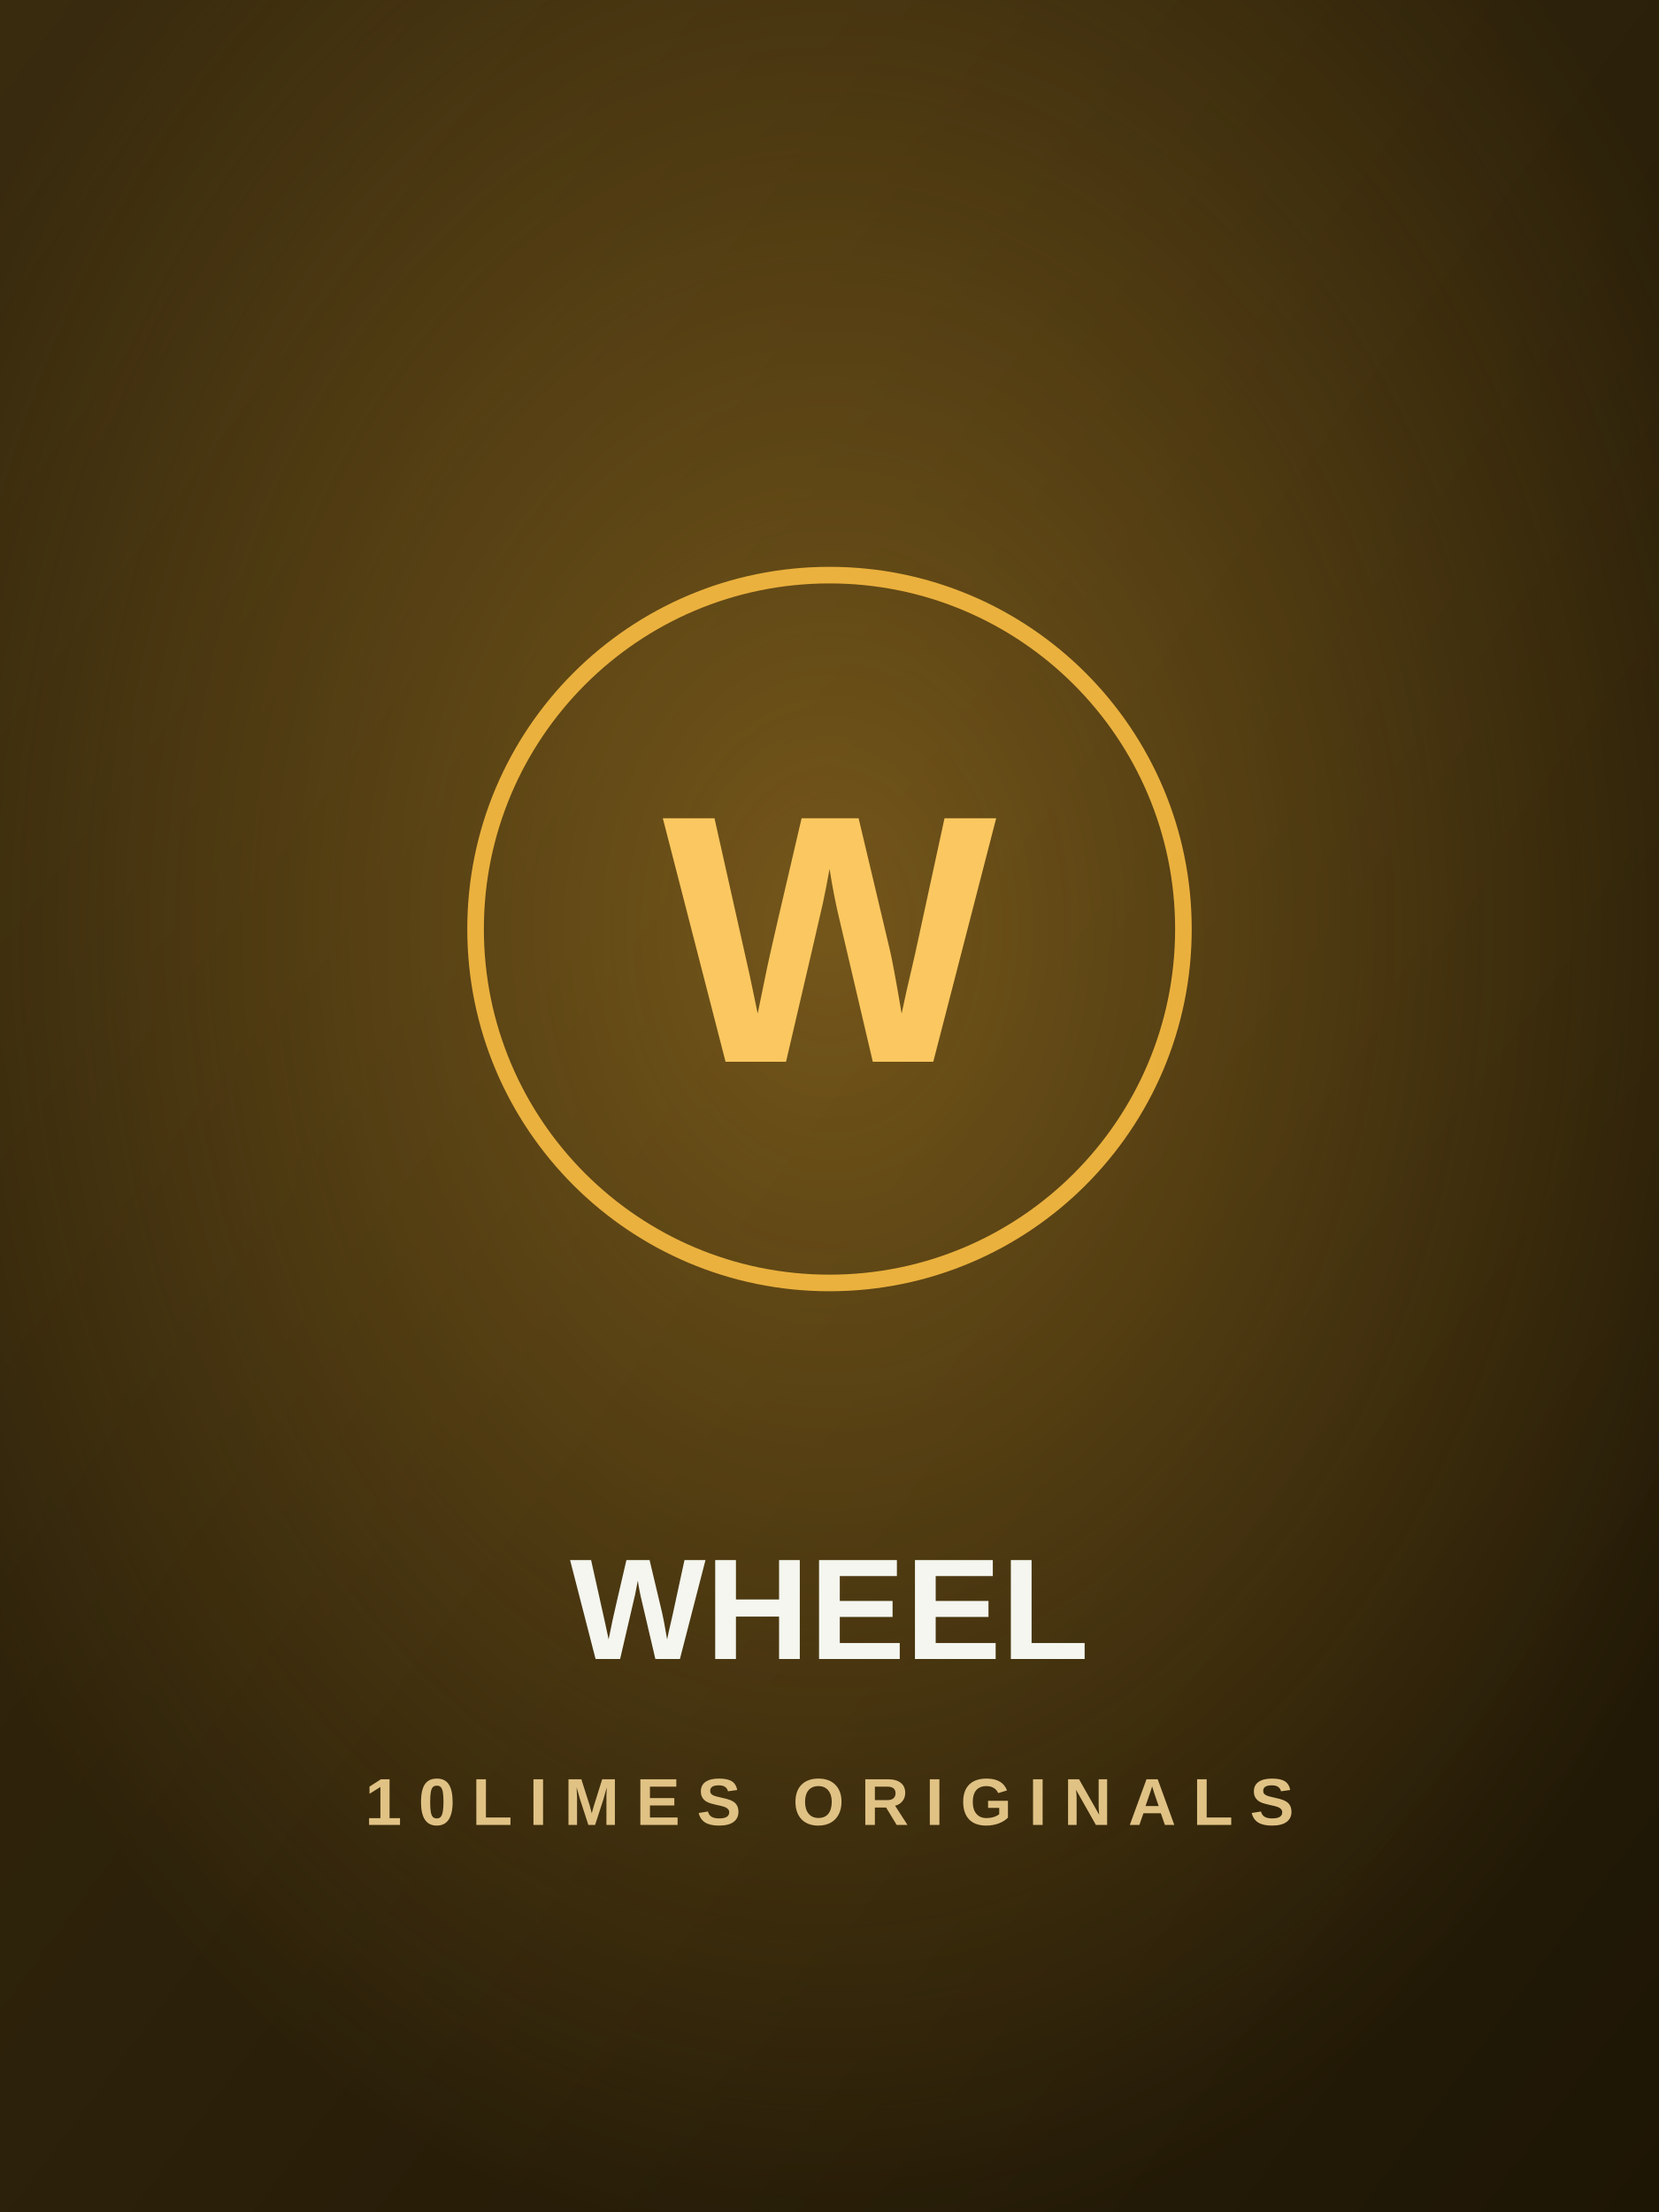
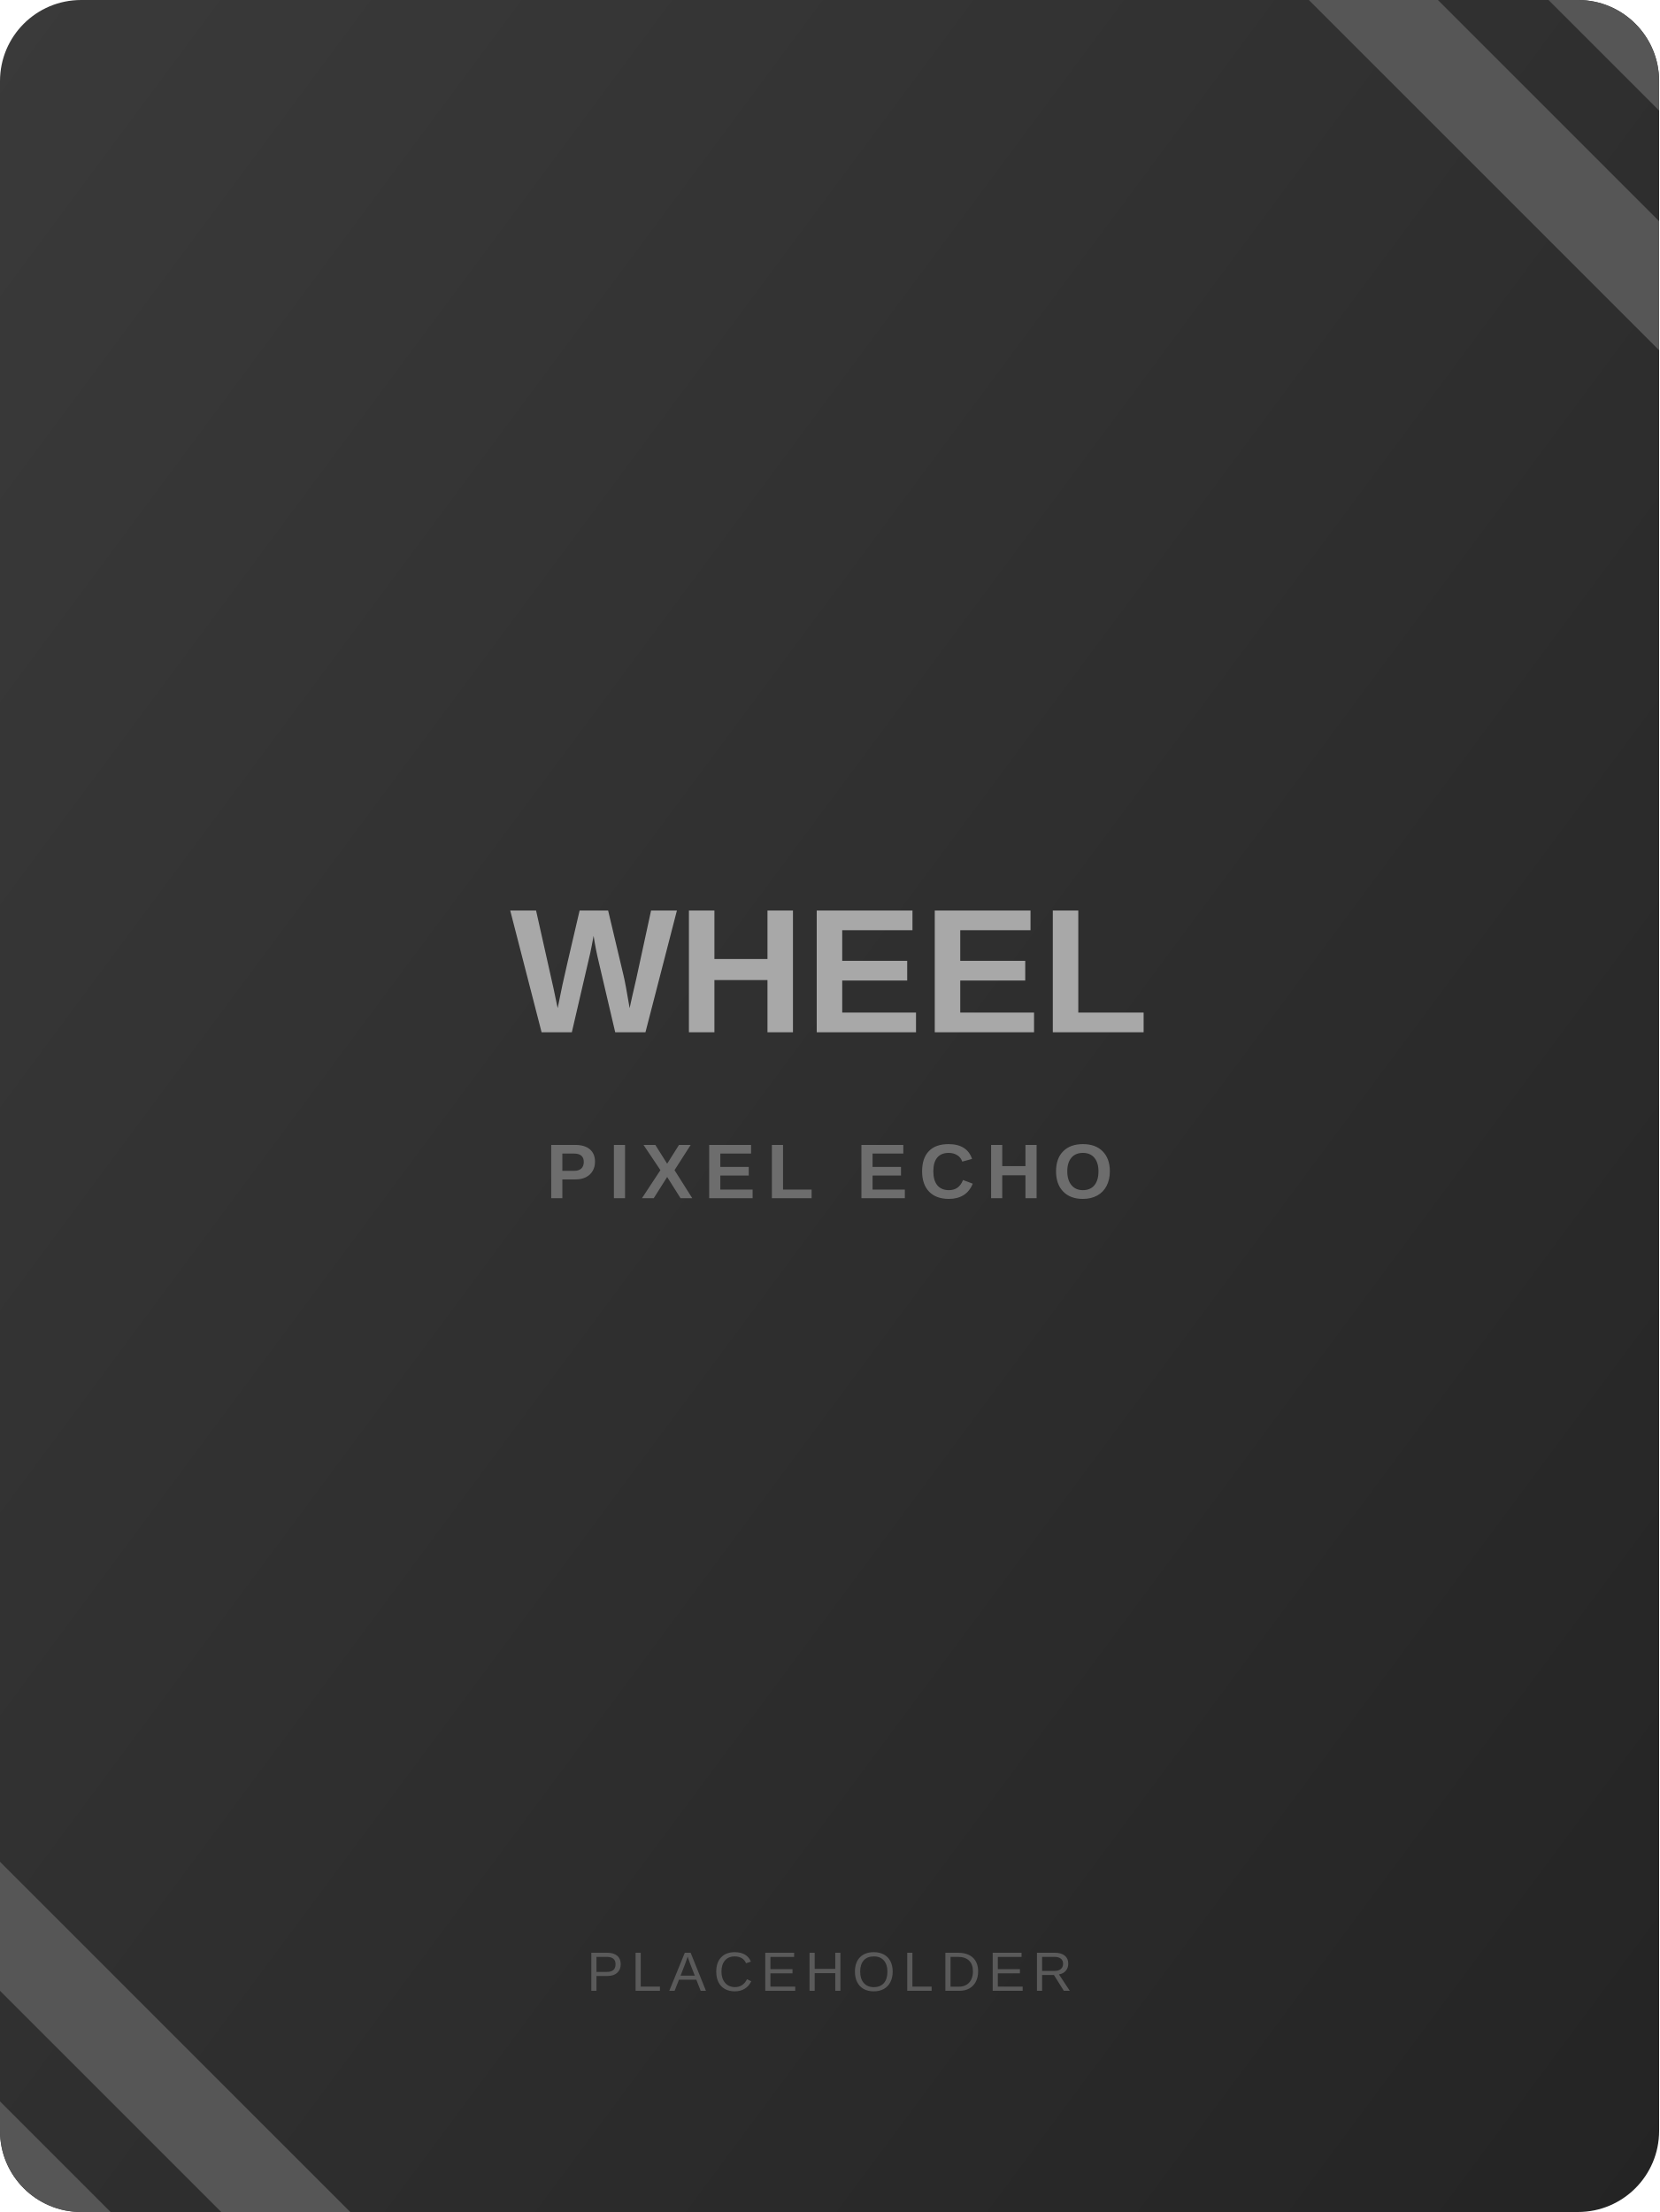
- <svg xmlns="http://www.w3.org/2000/svg" width="300" height="400" viewBox="0 0 300 400">
+ <svg xmlns="http://www.w3.org/2000/svg" width="900" height="1200" viewBox="0 0 900 1200">
  <defs>
-     <linearGradient id="bg" x1="0" y1="0" x2="1" y2="1">
-       <stop offset="0" stop-color="hsl(40,60%,14%)" />
-       <stop offset="1" stop-color="hsl(40,70%,7%)" />
+     <clipPath id="r">
+       <rect width="900" height="1200" rx="44" />
+     </clipPath>
+     <linearGradient id="g" x1="0" y1="0" x2="1" y2="1">
+       <stop offset="0" stop-color="#3a3a3a" />
+       <stop offset="1" stop-color="#242424" />
    </linearGradient>
-     <radialGradient id="glow" cx="0.5" cy="0.42" r="0.6">
-       <stop offset="0" stop-color="hsl(40,95%,60%)" stop-opacity="0.35" />
-       <stop offset="1" stop-color="hsl(40,95%,60%)" stop-opacity="0" />
-     </radialGradient>
  </defs>
-   <rect width="300" height="400" fill="url(#bg)" />
-   <rect width="300" height="400" fill="url(#glow)" />
-   <circle cx="150" cy="168" r="64" fill="none" stroke="hsl(40,95%,62%)" stroke-width="3" opacity="0.9" />
-   <text x="150" y="192" text-anchor="middle" font-family="Arial, Helvetica, sans-serif" font-size="64" font-weight="700" fill="hsl(40,95%,68%)">W</text>
-   <text x="150" y="300" text-anchor="middle" font-family="Arial, Helvetica, sans-serif" font-size="26" font-weight="700" fill="#f4f6ef">WHEEL</text>
-   <text x="150" y="330" text-anchor="middle" font-family="Arial, Helvetica, sans-serif" font-size="12" font-weight="600" letter-spacing="3" fill="hsl(40,60%,70%)">10LIMES ORIGINALS</text>
+   <g clip-path="url(#r)">
+     <rect width="900" height="1200" fill="url(#g)" />
+     <polygon points="840,0 900,0 900,60" fill="#565656" />
+     <polygon points="710,0 780,0 900,120 900,190" fill="#565656" />
+     <polygon points="0,1140 0,1200 60,1200" fill="#565656" />
+     <polygon points="0,1010 0,1080 120,1200 190,1200" fill="#565656" />
+     <text x="450" y="560" text-anchor="middle" font-family="Arial, Helvetica, sans-serif" font-weight="800" font-size="96" fill="#a8a8a8">WHEEL</text>
+     <text x="450" y="650" text-anchor="middle" font-family="Arial, Helvetica, sans-serif" font-weight="600" font-size="42" letter-spacing="6" fill="#6d6d6d">PIXEL ECHO</text>
+     <text x="450" y="1080" text-anchor="middle" font-family="Arial" font-size="30" letter-spacing="4" fill="#5a5a5a">PLACEHOLDER</text>
+   </g>
</svg>
